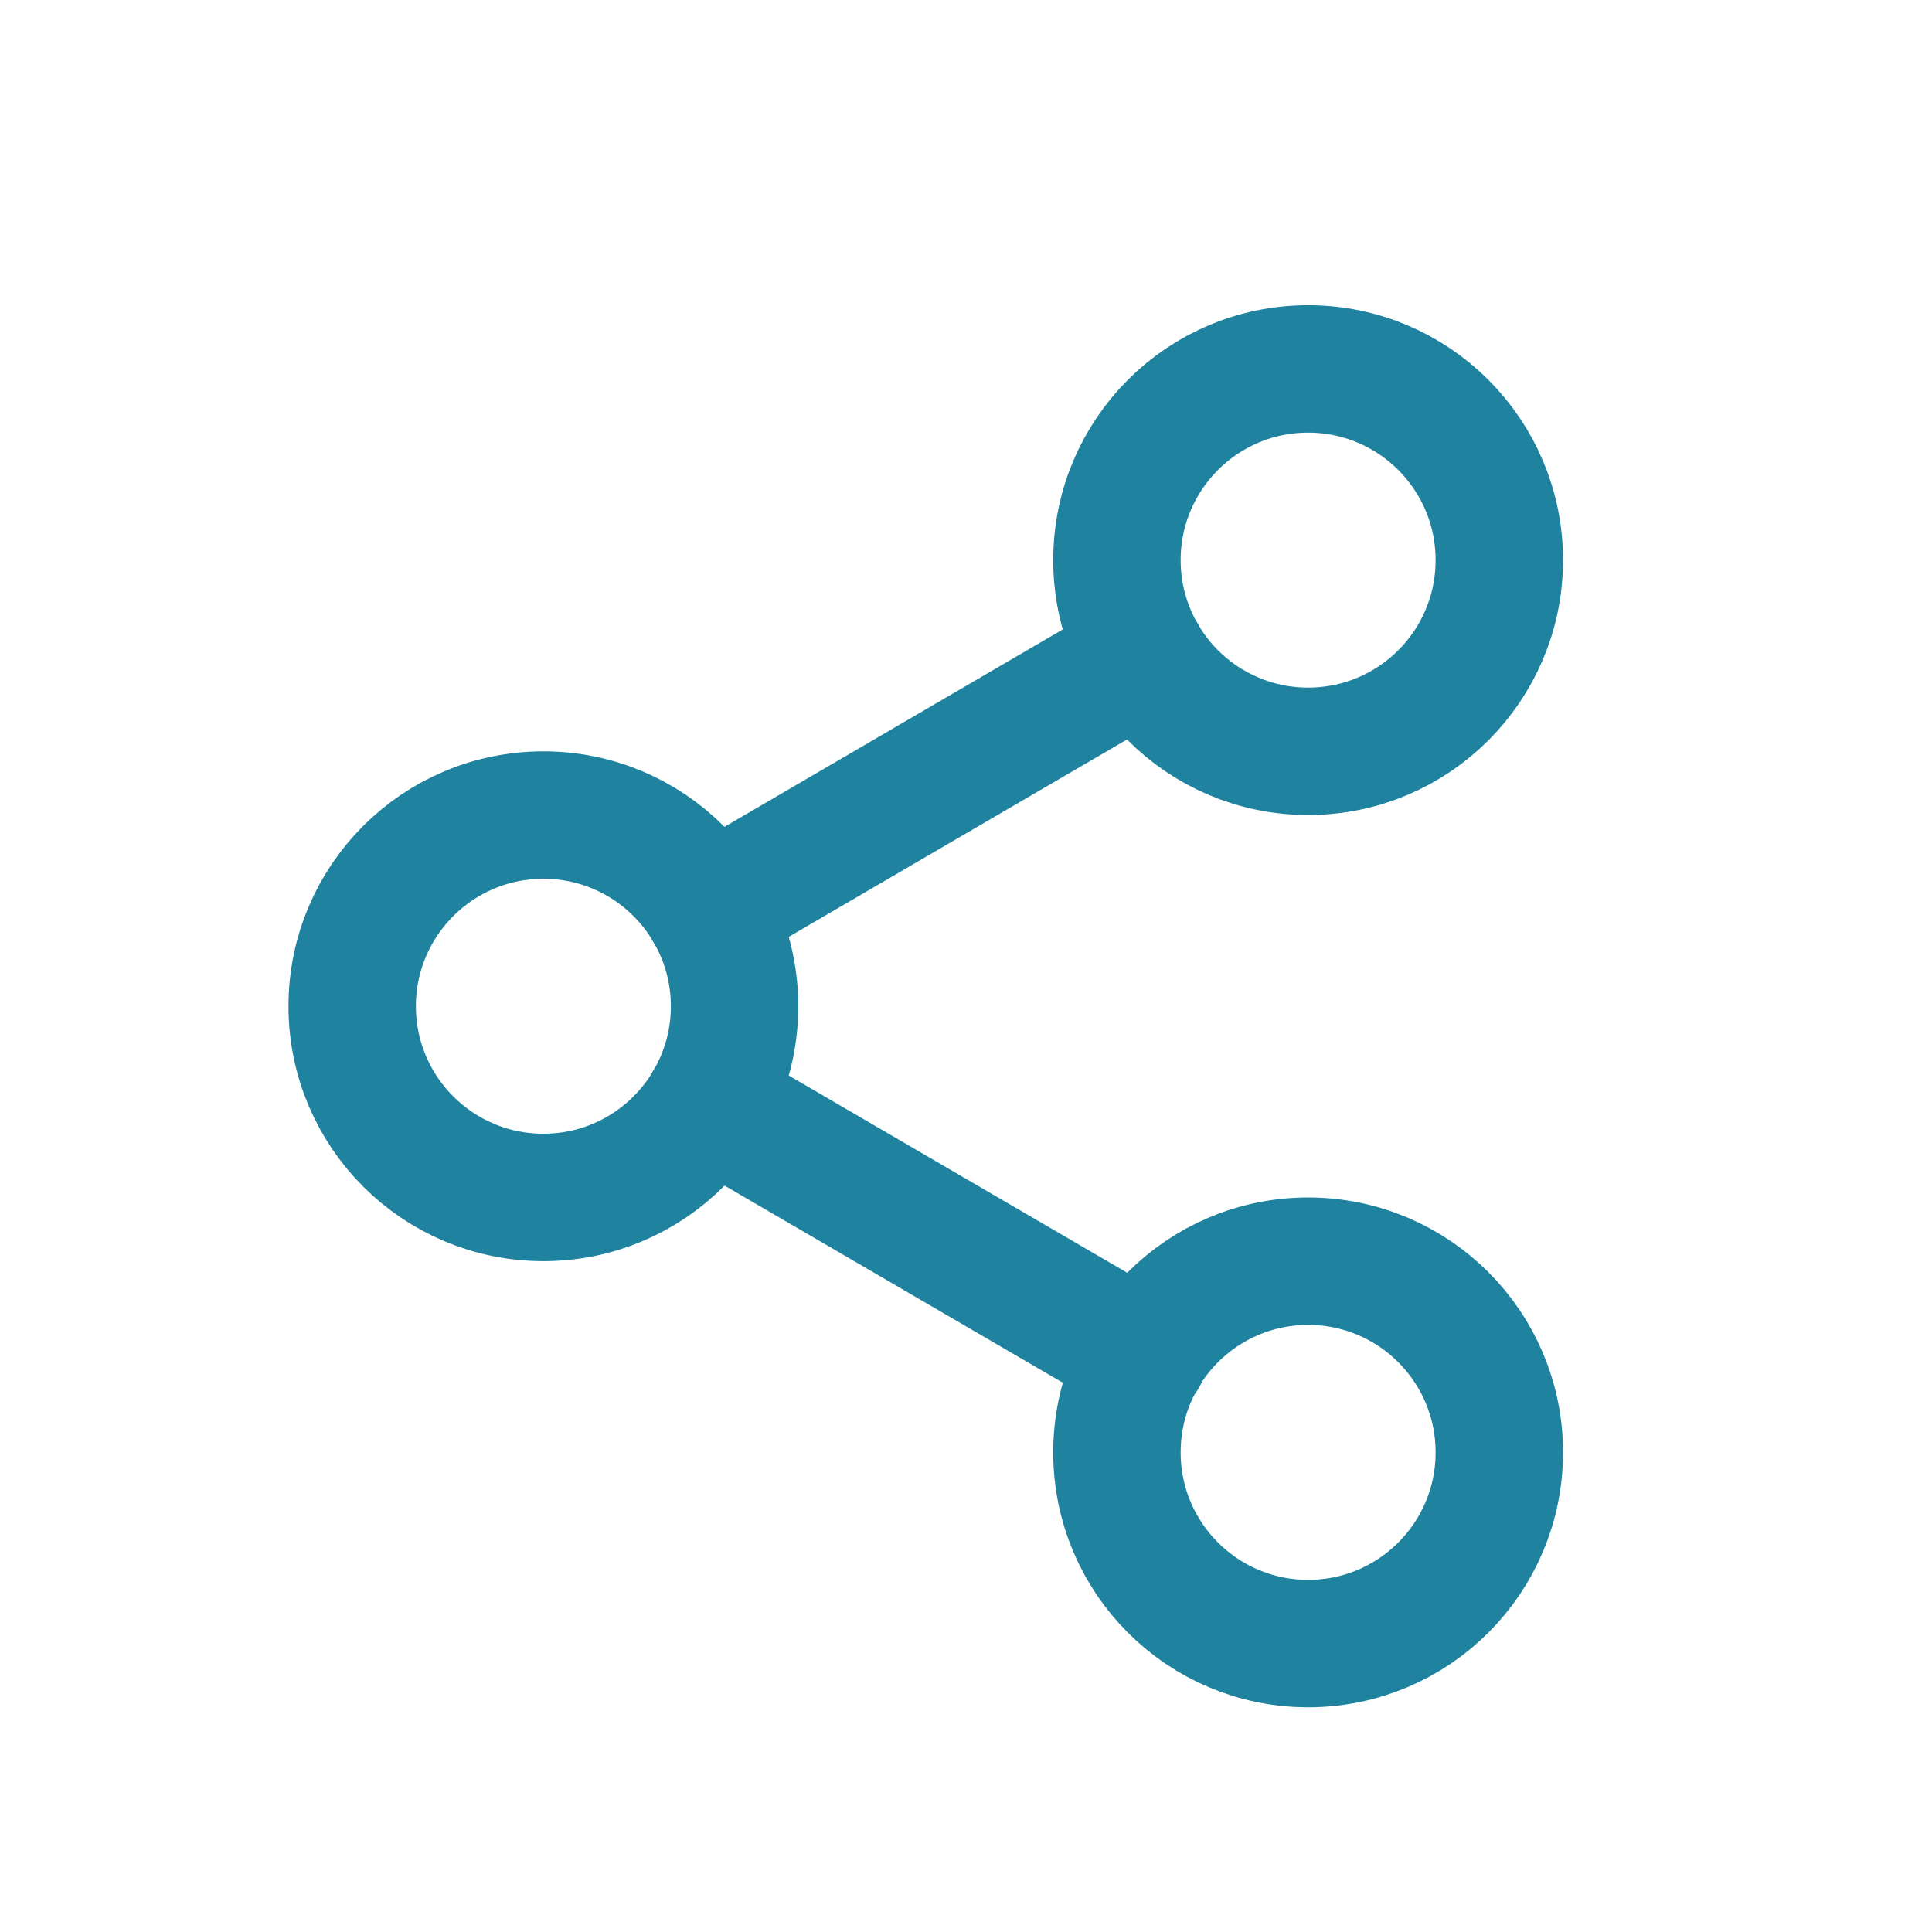
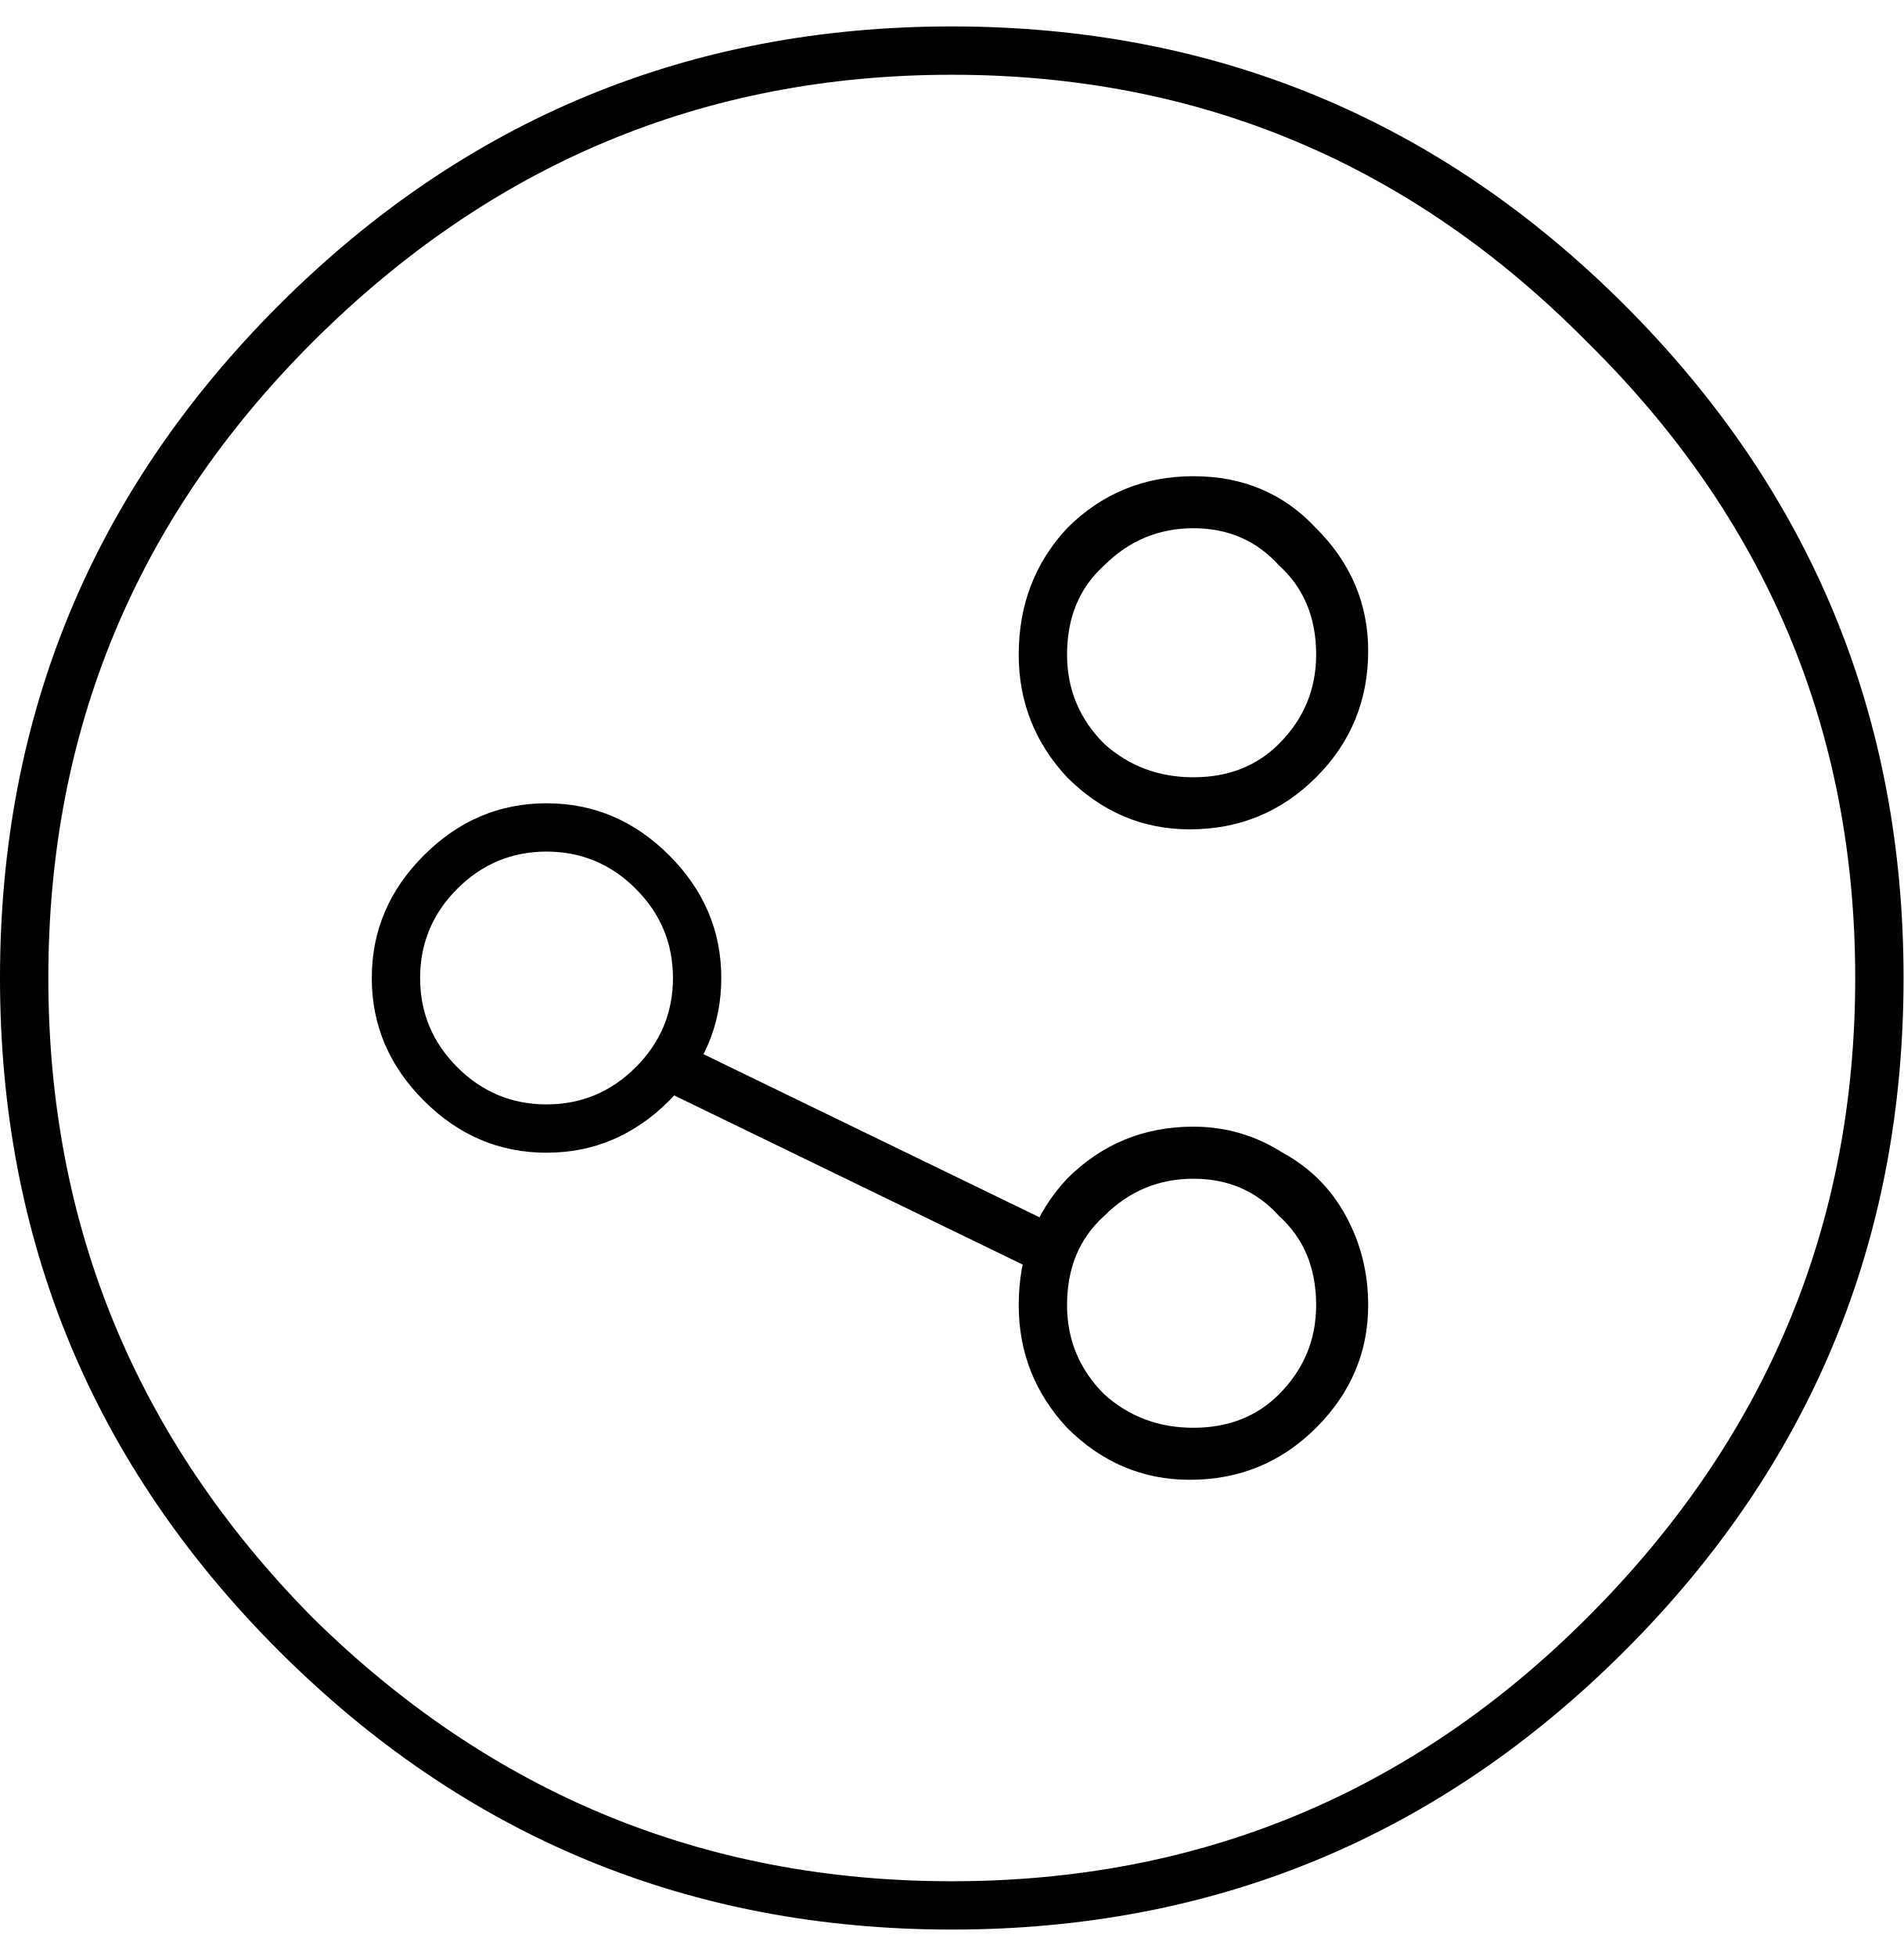
- <svg xmlns="http://www.w3.org/2000/svg" width="24" height="24" viewBox="0 0 24 24" fill="none">
-   <path d="M16.25 9.333C17.562 9.333 18.625 8.27 18.625 6.958C18.625 5.646 17.562 4.583 16.25 4.583C14.938 4.583 13.875 5.646 13.875 6.958C13.875 8.27 14.938 9.333 16.25 9.333Z" stroke="#1F839F" stroke-width="1.583" stroke-linecap="round" stroke-linejoin="round" />
-   <path d="M6.75 14.875C8.062 14.875 9.125 13.812 9.125 12.5C9.125 11.188 8.062 10.125 6.75 10.125C5.438 10.125 4.375 11.188 4.375 12.5C4.375 13.812 5.438 14.875 6.75 14.875Z" stroke="#1F839F" stroke-width="1.583" stroke-linecap="round" stroke-linejoin="round" />
-   <path d="M16.25 20.417C17.562 20.417 18.625 19.354 18.625 18.042C18.625 16.73 17.562 15.667 16.25 15.667C14.938 15.667 13.875 16.73 13.875 18.042C13.875 19.354 14.938 20.417 16.25 20.417Z" stroke="#1F839F" stroke-width="1.583" stroke-linecap="round" stroke-linejoin="round" />
-   <path d="M8.8 13.695L14.207 16.846" stroke="#1F839F" stroke-width="1.583" stroke-linecap="round" stroke-linejoin="round" />
-   <path d="M14.2 8.153L8.8 11.304" stroke="#1F839F" stroke-width="1.583" stroke-linecap="round" stroke-linejoin="round" />
+ <svg xmlns="http://www.w3.org/2000/svg" width="36" height="37" viewBox="0 0 36 37" fill="none">
+   <path d="M30.023 6.477C26.695 3.102 22.688 1.414 18 1.414C13.312 1.414 9.281 3.102 5.906 6.477C2.578 9.805 0.914 13.812 0.914 18.5C0.914 23.188 2.578 27.219 5.906 30.594C9.281 33.922 13.312 35.586 18 35.586C22.688 35.586 26.695 33.922 30.023 30.594C33.398 27.219 35.086 23.188 35.086 18.5C35.086 13.812 33.398 9.805 30.023 6.477ZM5.273 5.773C8.789 2.258 13.031 0.5 18 0.5C22.969 0.5 27.211 2.258 30.727 5.773C34.242 9.289 36 13.531 36 18.5C36 23.469 34.242 27.711 30.727 31.227C27.211 34.742 22.969 36.5 18 36.5C13.031 36.5 8.789 34.742 5.273 31.227C1.758 27.711 0 23.469 0 18.5C0 13.531 1.758 9.289 5.273 5.773ZM12.023 16.812C11.555 16.344 10.992 16.109 10.336 16.109C9.68 16.109 9.117 16.344 8.648 16.812C8.18 17.281 7.945 17.844 7.945 18.5C7.945 19.156 8.18 19.719 8.648 20.188C9.117 20.656 9.68 20.891 10.336 20.891C10.992 20.891 11.555 20.656 12.023 20.188C12.492 19.719 12.727 19.156 12.727 18.5C12.727 17.844 12.492 17.281 12.023 16.812ZM8.016 16.18C8.672 15.523 9.445 15.195 10.336 15.195C11.227 15.195 12 15.523 12.656 16.18C13.312 16.836 13.641 17.609 13.641 18.5C13.641 19.391 13.312 20.164 12.656 20.82C12 21.477 11.227 21.805 10.336 21.805C9.445 21.805 8.672 21.477 8.016 20.82C7.359 20.164 7.031 19.391 7.031 18.5C7.031 17.609 7.359 16.836 8.016 16.18ZM24.188 10.695C23.766 10.227 23.227 9.992 22.57 9.992C21.914 9.992 21.352 10.227 20.883 10.695C20.414 11.117 20.18 11.68 20.18 12.383C20.18 13.039 20.414 13.602 20.883 14.07C21.352 14.492 21.914 14.703 22.57 14.703C23.227 14.703 23.766 14.492 24.188 14.07C24.656 13.602 24.891 13.039 24.891 12.383C24.891 11.68 24.656 11.117 24.188 10.695ZM22.57 9.008C23.508 9.008 24.281 9.336 24.891 9.992C25.547 10.648 25.875 11.422 25.875 12.312C25.875 13.25 25.547 14.047 24.891 14.703C24.234 15.359 23.438 15.688 22.5 15.688C21.609 15.688 20.836 15.359 20.18 14.703C19.57 14.047 19.266 13.273 19.266 12.383C19.266 11.445 19.57 10.648 20.18 9.992C20.836 9.336 21.633 9.008 22.57 9.008ZM24.188 23C23.766 22.531 23.227 22.297 22.57 22.297C21.914 22.297 21.352 22.531 20.883 23C20.414 23.422 20.18 23.984 20.18 24.688C20.18 25.344 20.414 25.906 20.883 26.375C21.352 26.797 21.914 27.008 22.57 27.008C23.227 27.008 23.766 26.797 24.188 26.375C24.656 25.906 24.891 25.344 24.891 24.688C24.891 23.984 24.656 23.422 24.188 23ZM22.57 21.312C23.18 21.312 23.742 21.477 24.258 21.805C24.773 22.086 25.172 22.484 25.453 23C25.734 23.516 25.875 24.078 25.875 24.688C25.875 25.578 25.547 26.352 24.891 27.008C24.234 27.664 23.438 27.992 22.5 27.992C21.609 27.992 20.836 27.664 20.18 27.008C19.57 26.352 19.266 25.578 19.266 24.688C19.266 23.75 19.57 22.953 20.18 22.297C20.836 21.641 21.633 21.312 22.57 21.312ZM19.828 23.633L20.039 23.211L12.797 19.695L12.586 20.117L12.375 20.539L19.617 24.055L19.828 23.633ZM19.828 23.633L20.039 23.211L12.797 19.695L12.586 20.117L12.375 20.539L19.617 24.055L19.828 23.633ZM19.828 23.633L12.586 20.117L19.828 23.633Z" fill="black" />
</svg>
